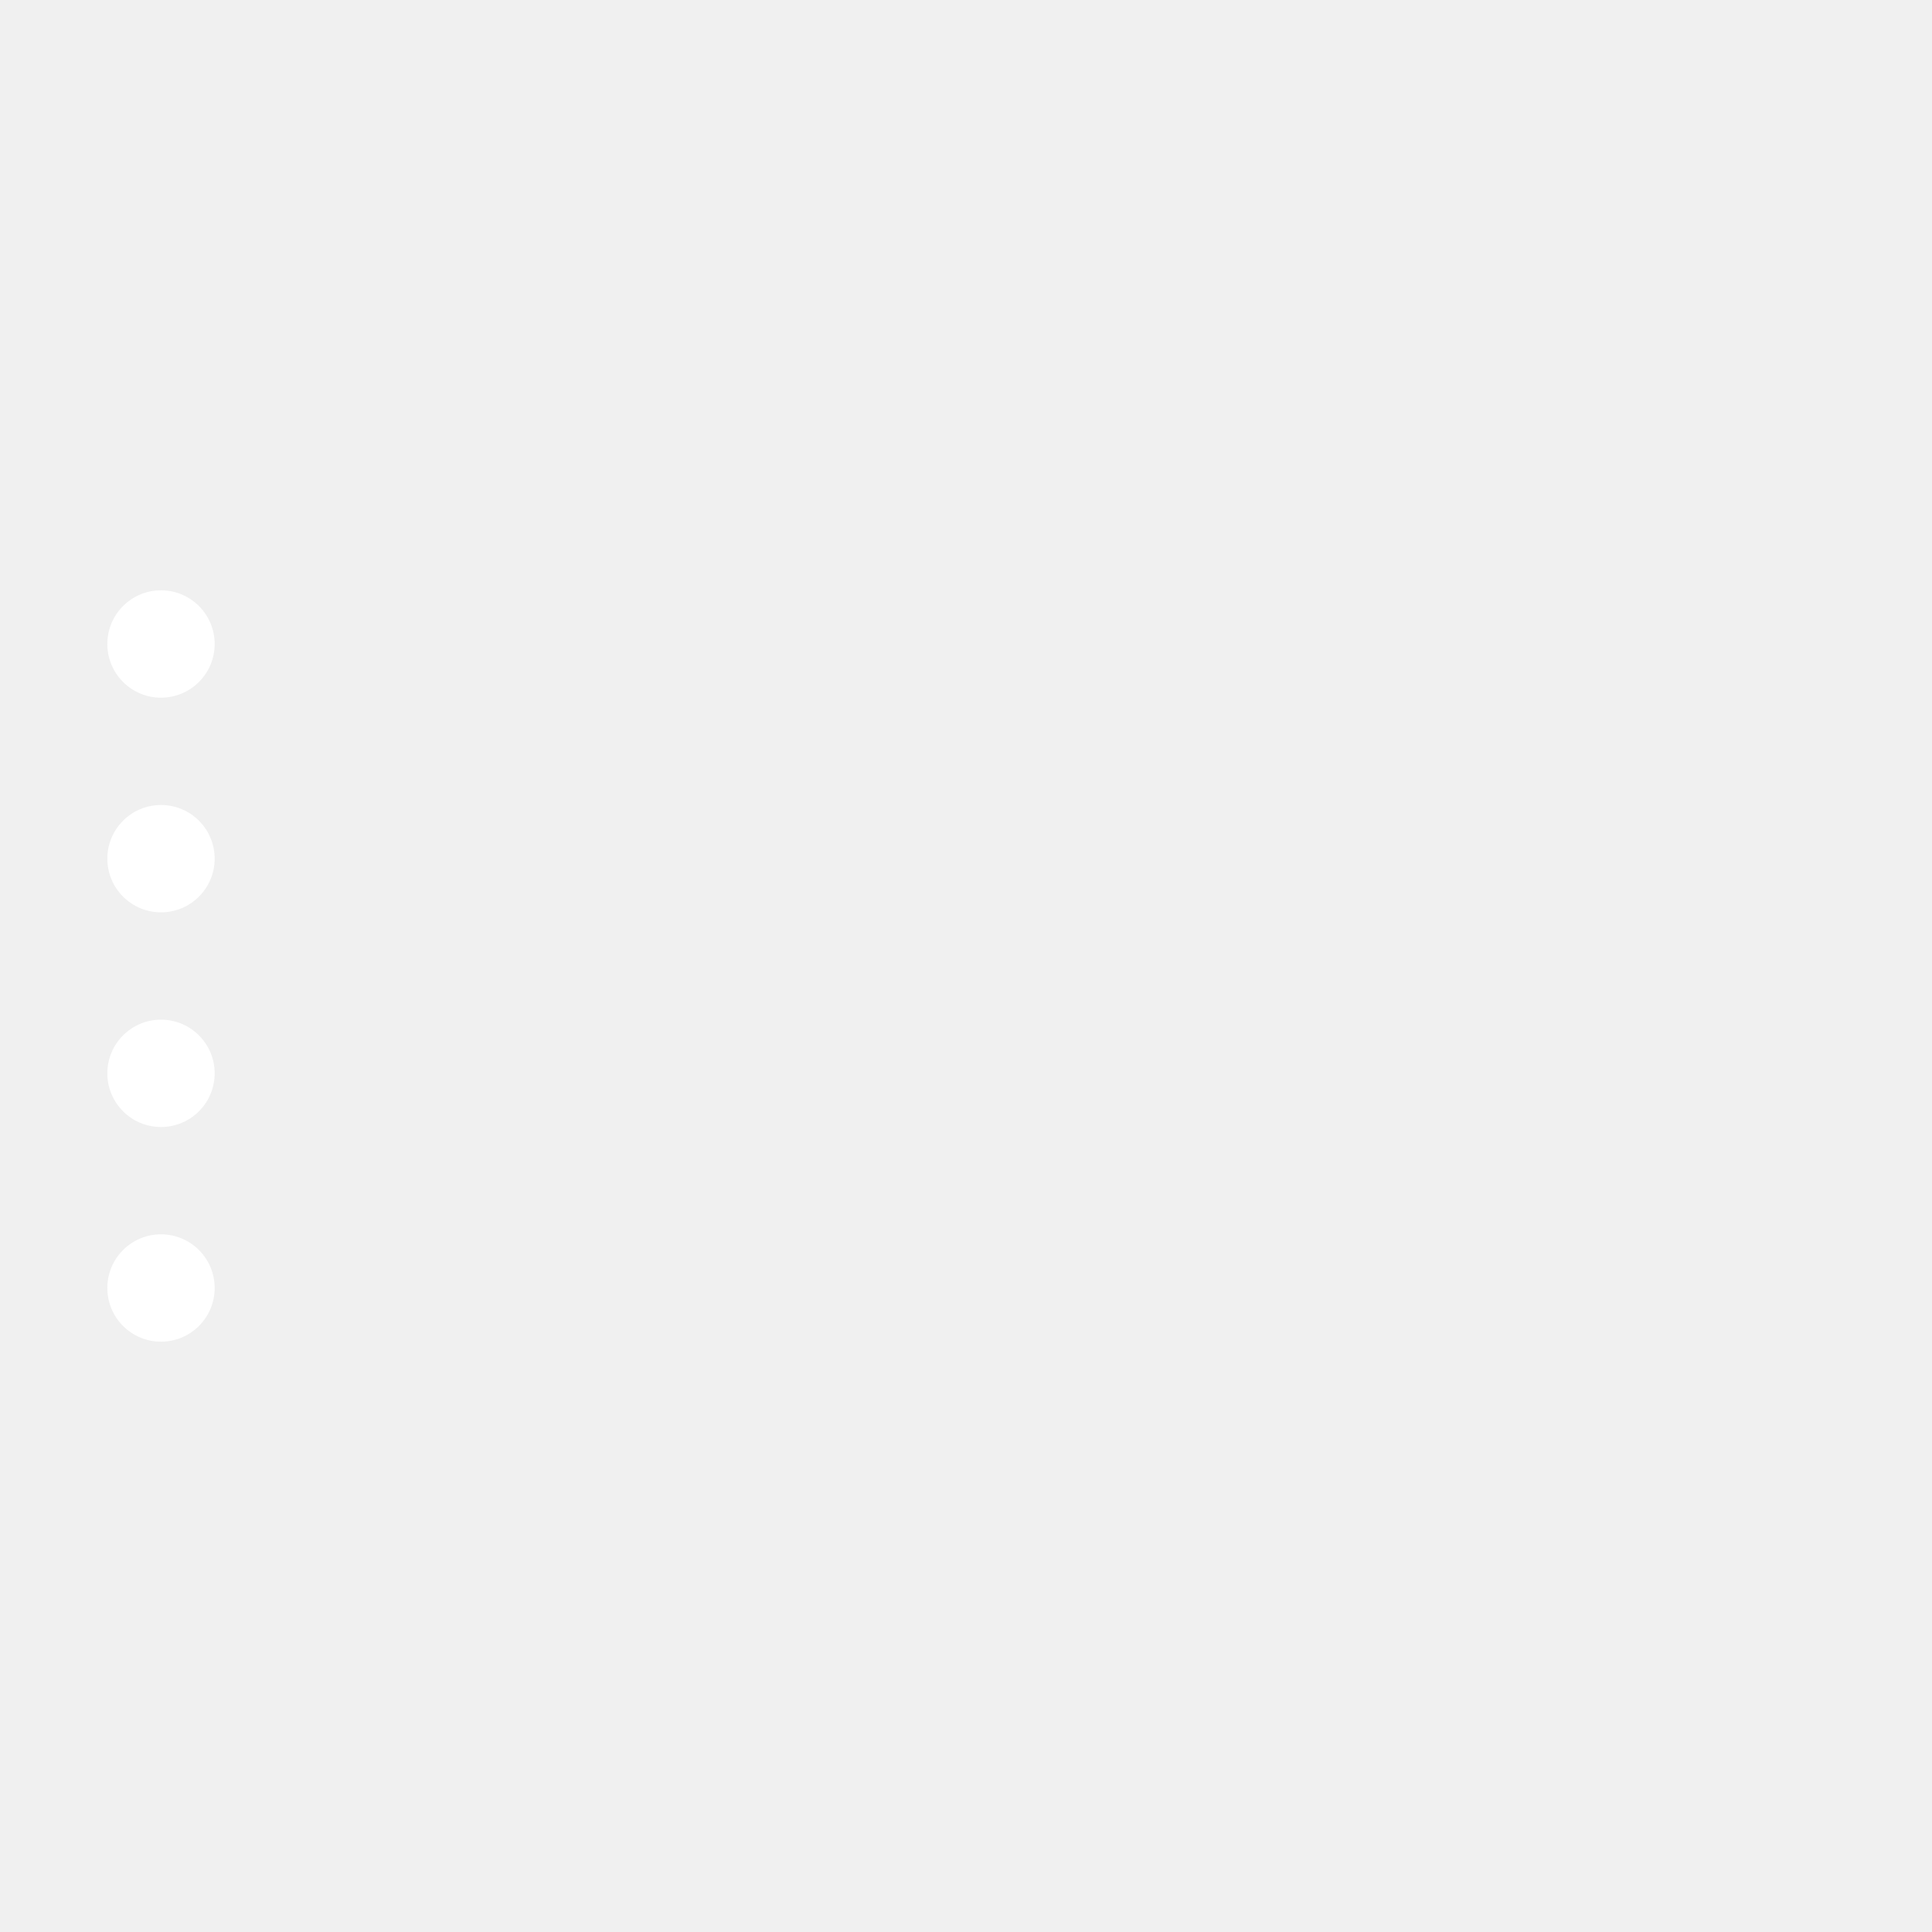
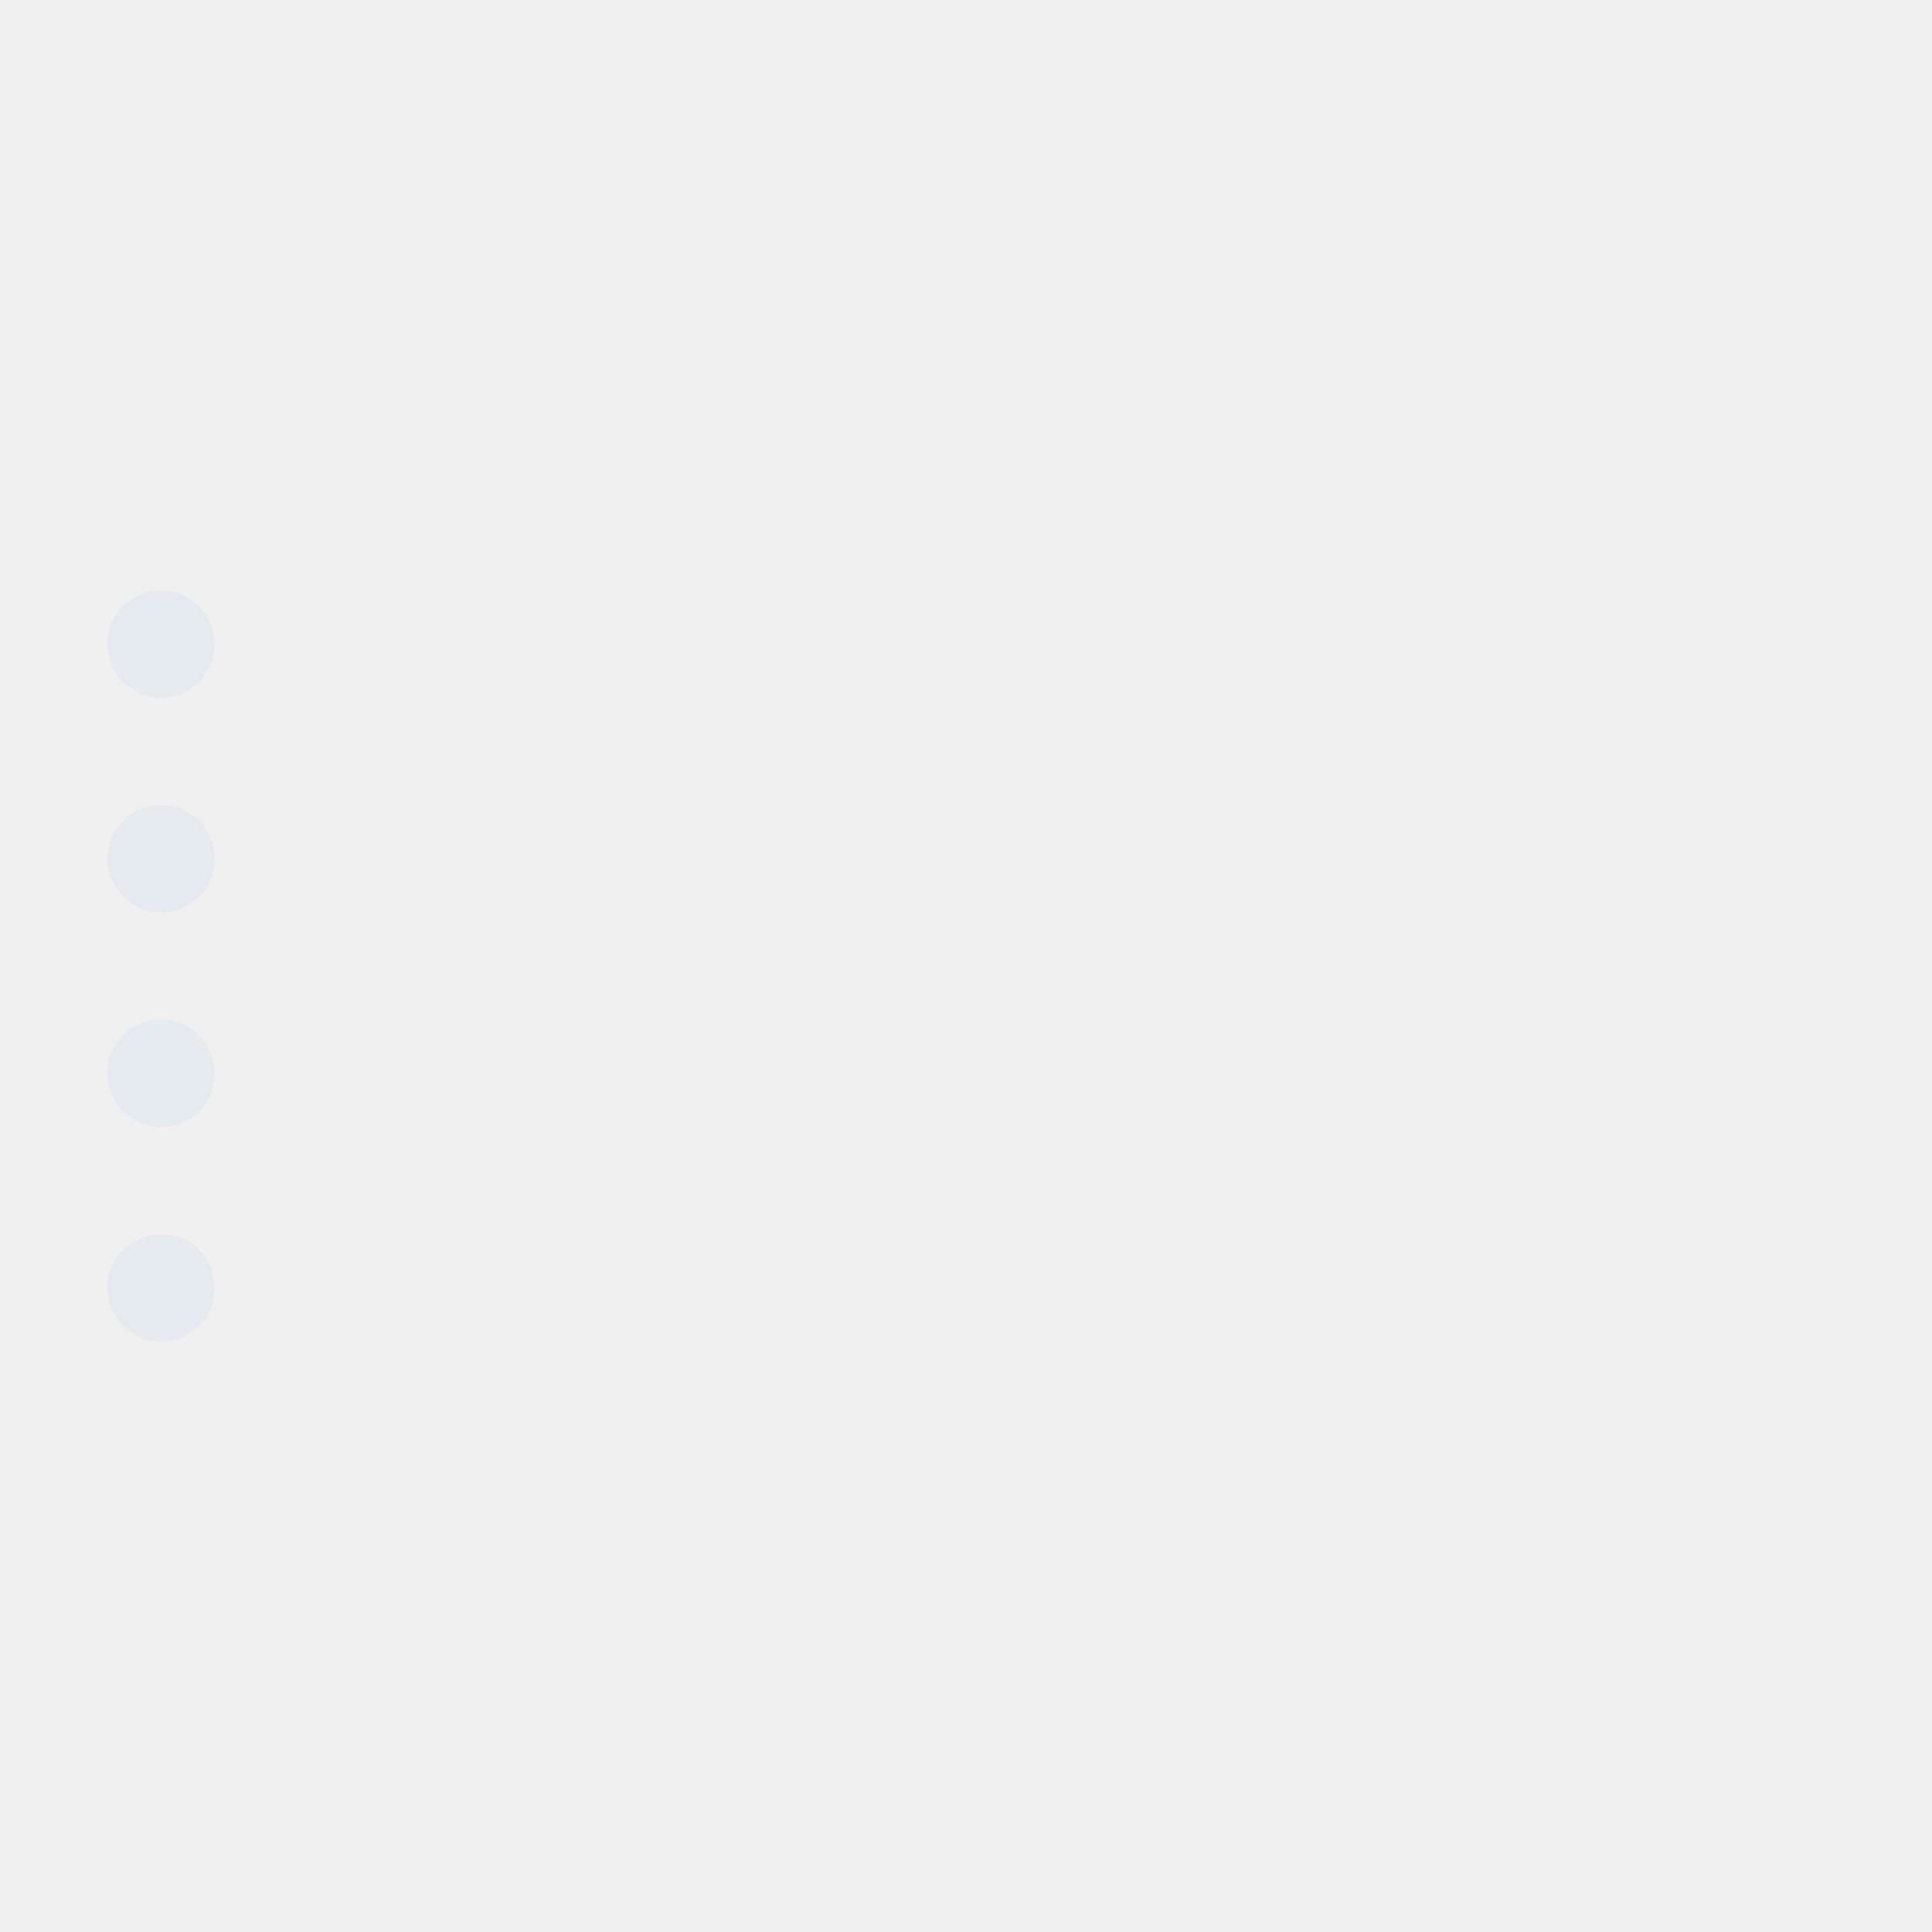
<svg xmlns="http://www.w3.org/2000/svg" width="144" height="144" viewBox="0 0 72 72">
-   <circle cx="6" cy="24" r="2" fill="#FFFFFF" />
-   <circle cx="6" cy="32" r="2" fill="#FFFFFF" />
-   <circle cx="6" cy="40" r="2" fill="#FFFFFF" />
-   <circle cx="6" cy="48" r="2" fill="#FFFFFF" />
+   <circle cx="6" cy="24" r="2" fill="#e5e9f0" />
+   <circle cx="6" cy="32" r="2" fill="#e5e9f0" />
+   <circle cx="6" cy="40" r="2" fill="#e5e9f0" />
+   <circle cx="6" cy="48" r="2" fill="#e5e9f0" />
</svg>
